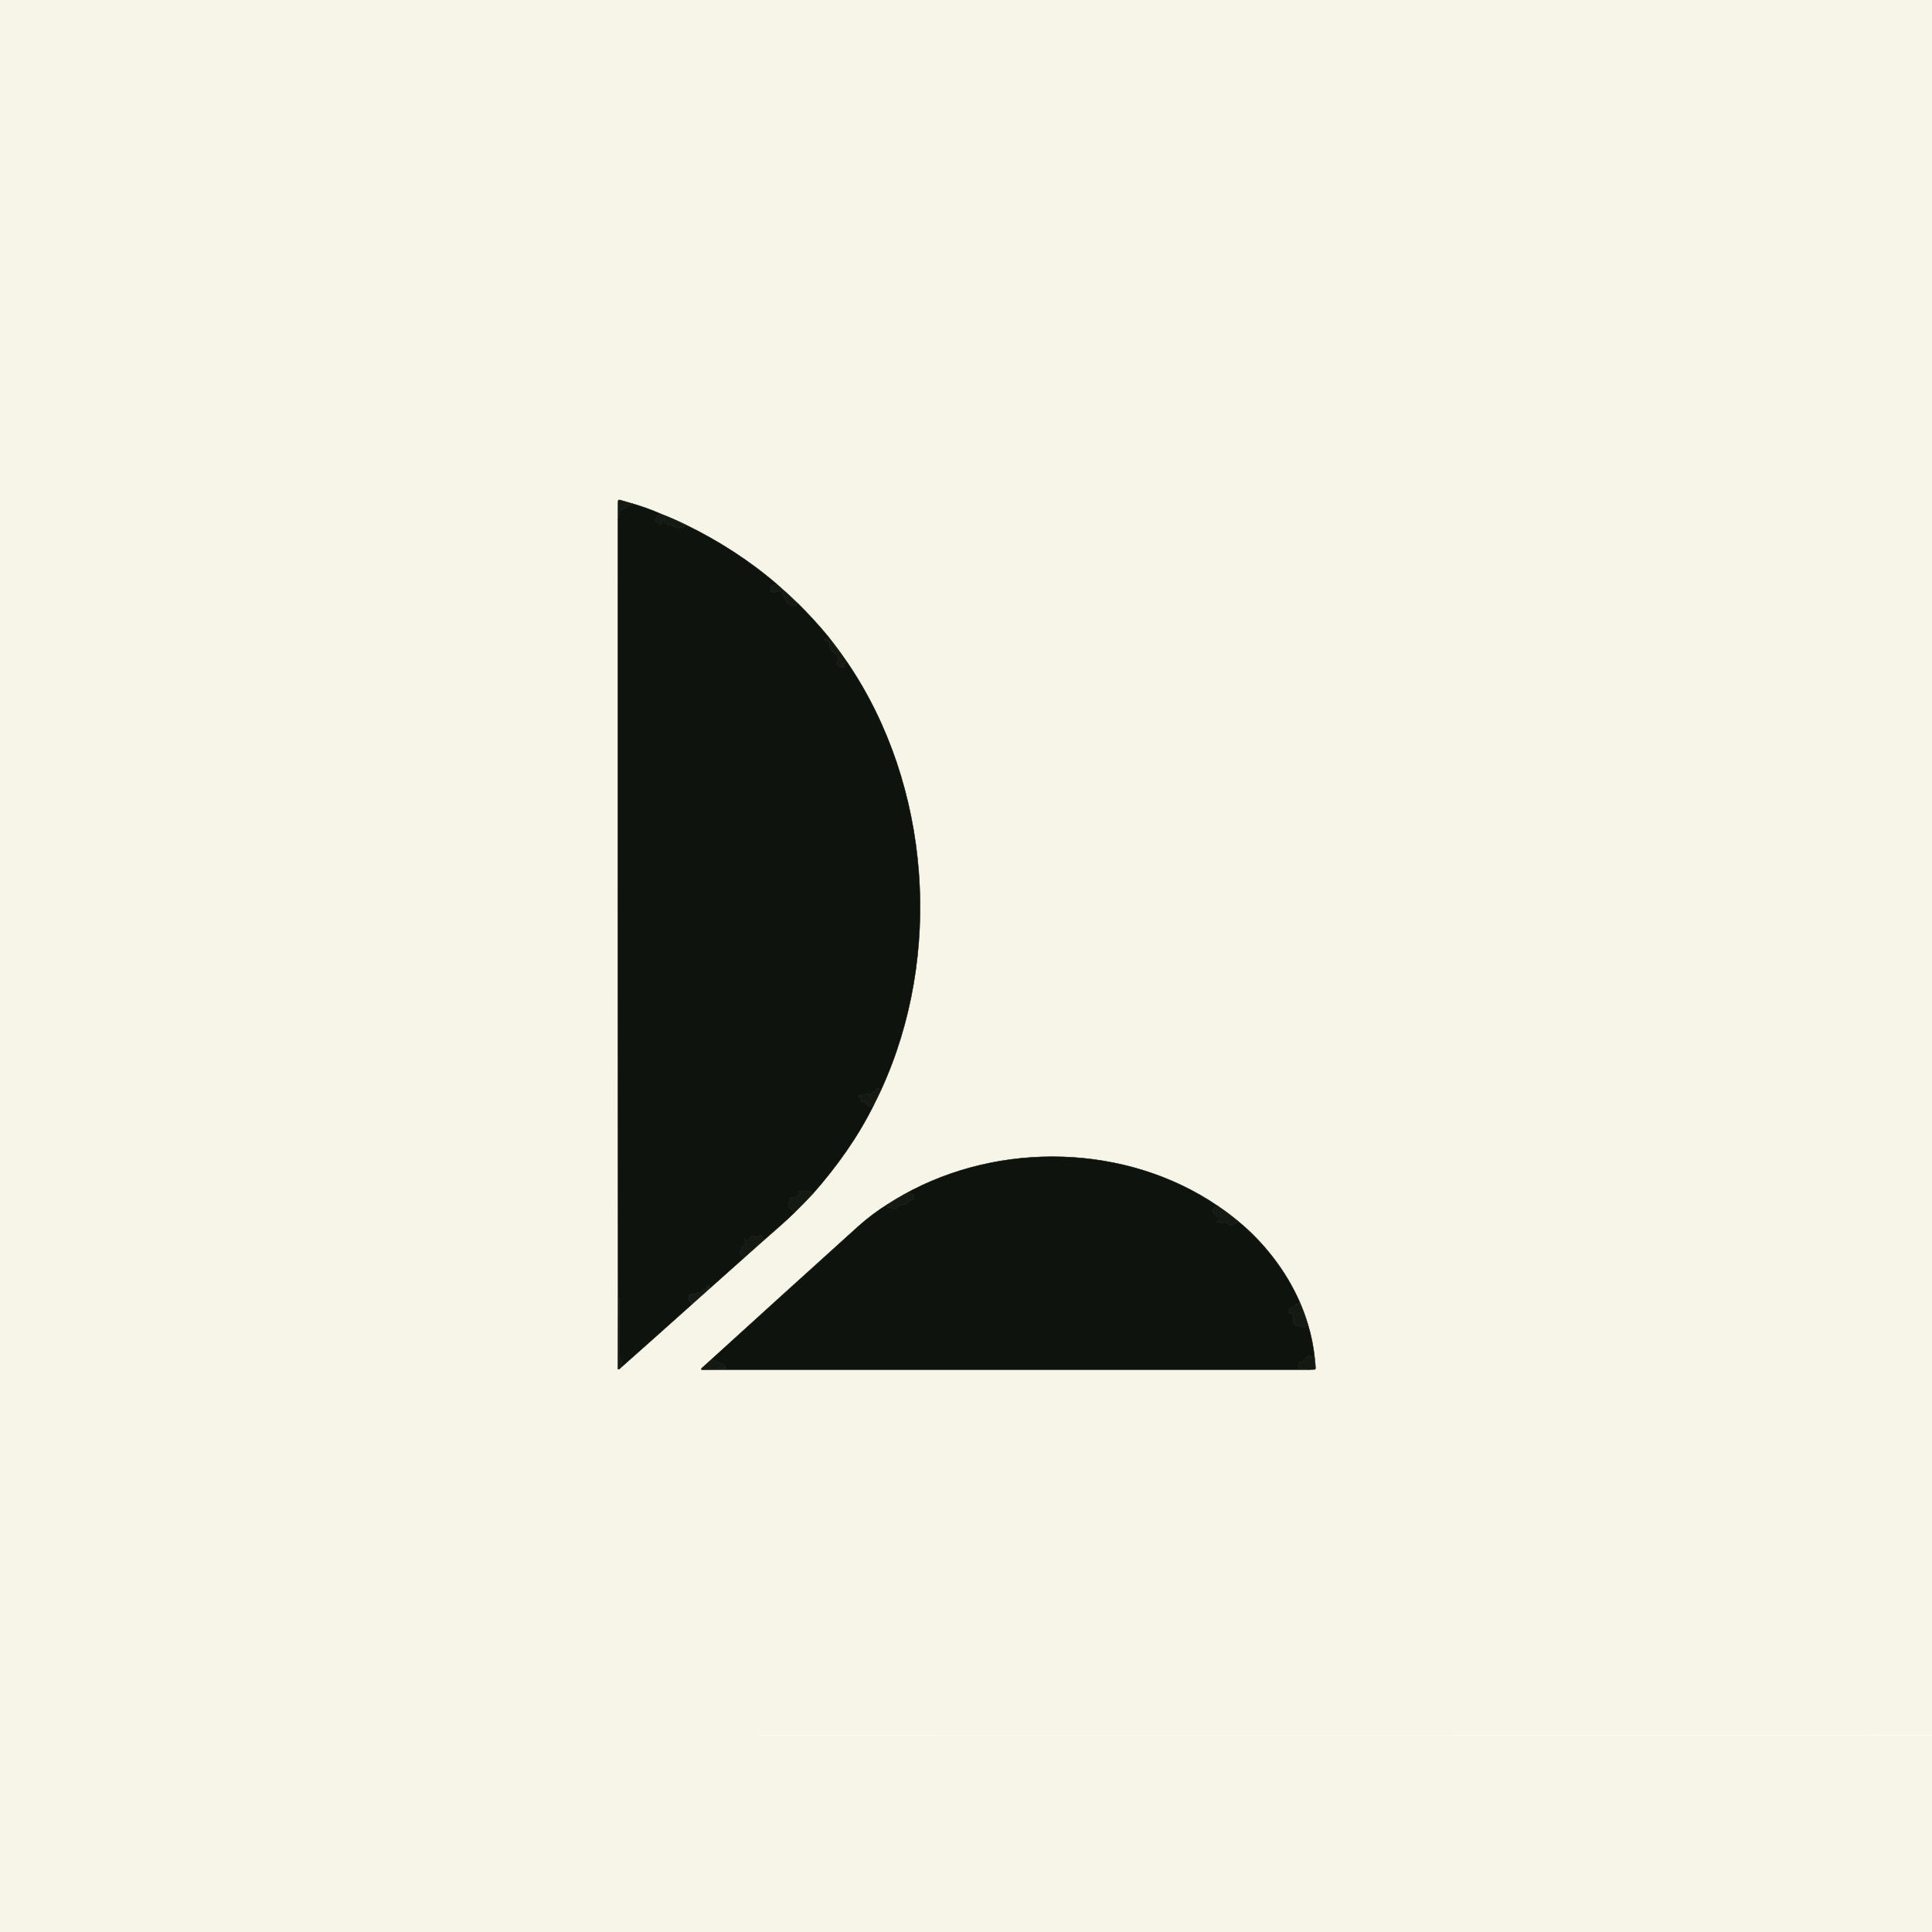
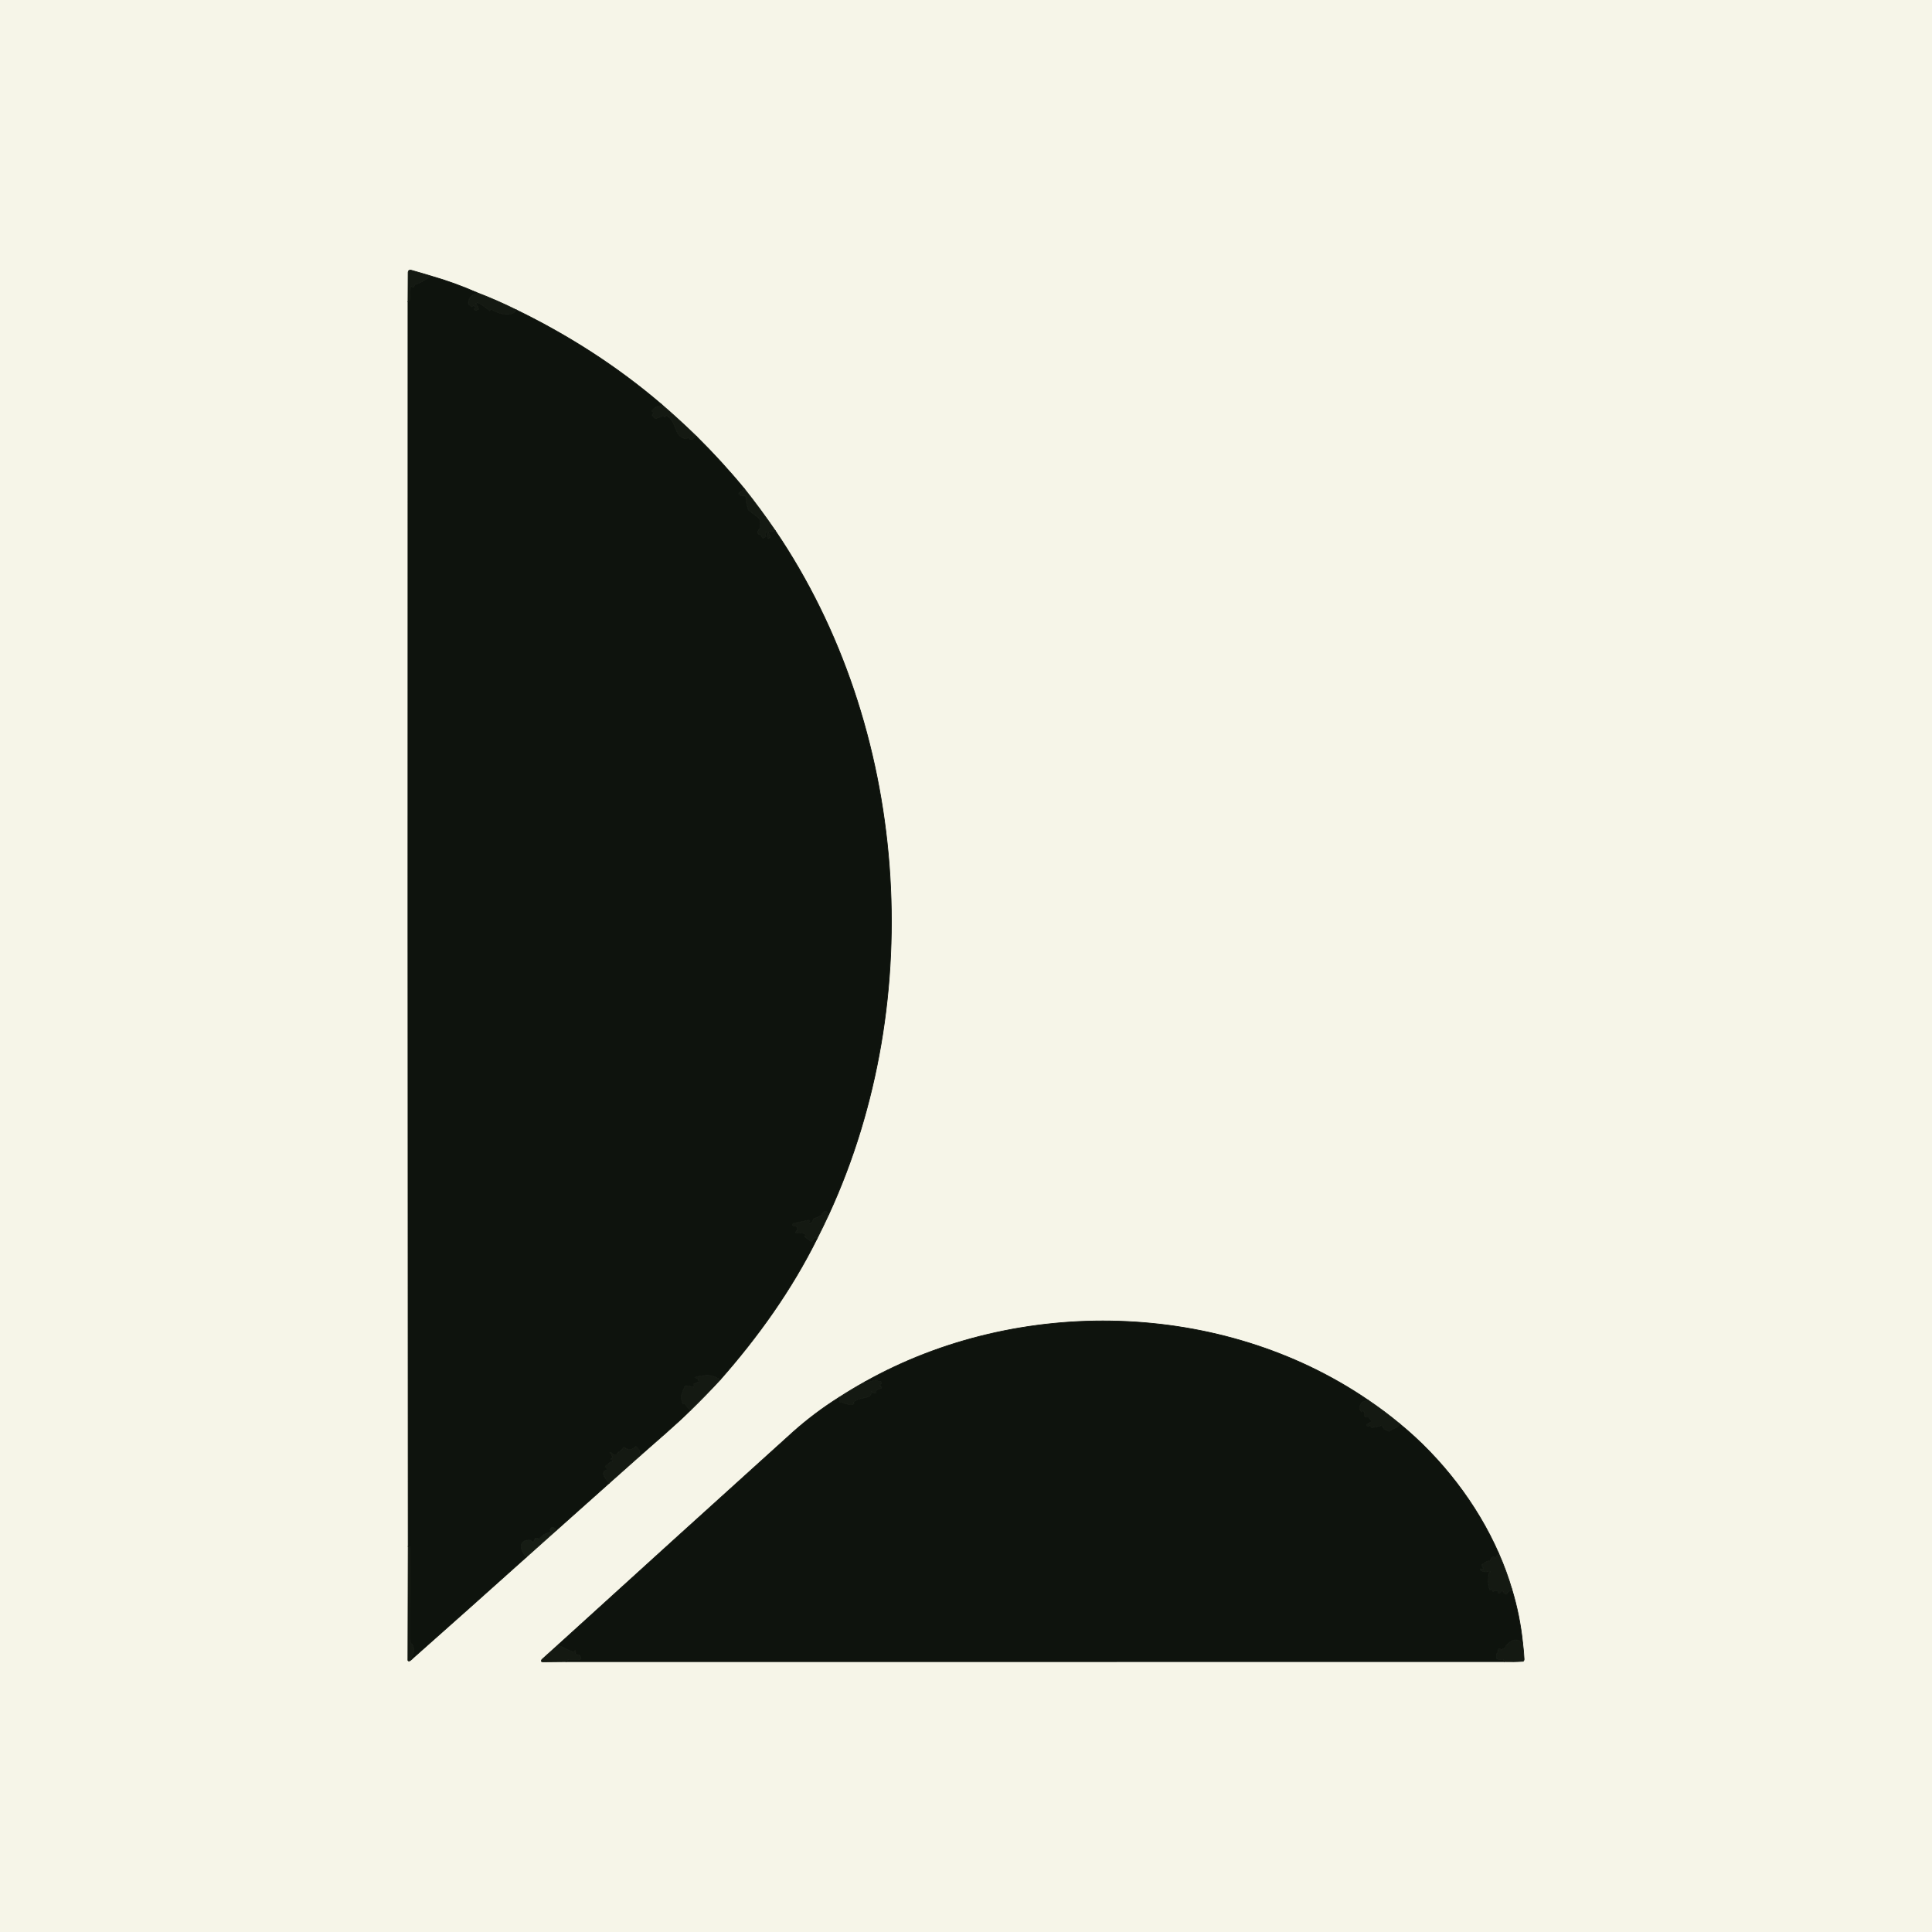
- <svg xmlns="http://www.w3.org/2000/svg" version="1.1" width="2240px" height="2240px" viewBox="0 0 2240 2240" style="shape-rendering:geometricPrecision; text-rendering:geometricPrecision; image-rendering:optimizeQuality; fill-rule:evenodd; clip-rule:evenodd">
+ <svg xmlns="http://www.w3.org/2000/svg" version="1.1" width="60px" height="60px" viewBox="0 0 2240 2240" style="shape-rendering:geometricPrecision; text-rendering:geometricPrecision; image-rendering:optimizeQuality; fill-rule:evenodd; clip-rule:evenodd">
  <rect x="0" y="0" width="2240" height="2240" fill="#f6f5e8" />
-   <g transform="translate(0,227.5)">
-     <g>
-       <path fill="#f6f5e8" stroke="#f6f5e8" stroke-width="0.5" d="M 0,0 c 746.67,0 1493.33,0 2240,0 c 0,594.66 0,1189.32 0,1783.98 c -453.5,0.19 -907.02,-0.01 -1360.52,0.15 c -0.67,0 -1.18,0.3 -1.51,0.87 c -292.66,0 -585.31,0 -877.97,0 c 0,-595 0,-1190 0,-1785 Z M 716.47,375.02 c -0.11,300.73 -0.07,601.39 0.14,901.97 c -0.07,27.52 -0.13,55.03 -0.21,82.53 c 0.64,1.29 2.25,-0.18 2.81,-0.82 c 27.76,-24.59 55.44,-49.26 83.04,-74.01 c 7.32,-6.5 14.62,-13.03 21.91,-19.57 c 12.71,-11.26 25.38,-22.56 38.02,-33.91 c 7.72,-6.79 15.4,-13.62 23.05,-20.49 c 12.03,-10.73 24.52,-21.13 36,-32.45 c 7.35,-7.15 14.5,-14.49 21.45,-22.02 c 27.45,-31.13 51.74,-65.1 70.22,-102.34 c 2.97,-5.86 5.83,-11.76 8.59,-17.72 c 71.77,-156.04 57.83,-352.82 -38.94,-495.39 c -7.05,-10.3 -14.46,-20.34 -22.22,-30.12 c -10.98,-13.31 -22.6,-26.02 -34.86,-38.14 c -8.19,-7.97 -16.61,-15.68 -25.26,-23.13 c -32.08,-27.45 -67.28,-49.97 -105.2,-68.46 c -9.48,-4.7 -19.17,-8.94 -29.05,-12.71 c -10.64,-4.69 -21.55,-8.62 -32.73,-11.81 c -4.62,-1.42 -9.26,-2.79 -13.92,-4.09 c -1.93,-0.62 -2.85,0.09 -2.74,2.13 c -0.01,6.85 -0.04,13.7 -0.1,20.55 Z M 1047.81,1157.61 c -6.44,3.56 -12.74,7.34 -18.91,11.34 c -11.82,7.43 -22.94,15.79 -33.37,25.08 c -56.67,51.17 -113.25,102.43 -169.74,153.8 c -4.09,3.74 -8.21,7.45 -12.35,11.13 c -0.69,1.18 -0.33,1.74 1.07,1.66 c 5.49,-0.08 10.98,-0.14 16.47,-0.17 c 226.68,0.04 453.36,0.04 680.03,-0.01 c 4.53,0.14 9.04,0.07 13.55,-0.24 c 0.52,-0.41 0.75,-0.96 0.68,-1.63 c -0.18,-3.87 -0.52,-7.72 -1.03,-11.56 c -1.33,-13.3 -3.96,-26.35 -7.86,-39.13 c -2.6,-8.81 -5.76,-17.42 -9.48,-25.82 c -15.75,-35.96 -41.52,-69.17 -71.87,-94.04 c -7.34,-6.1 -14.98,-11.81 -22.9,-17.14 c -105.92,-72.28 -253.02,-75.61 -364.29,-13.27 Z" />
-     </g>
-     <g>
-       <path fill="#fcfbef" d="M 2240,1783.98 c 0,0.34 0,0.68 0,1.02 c -454.01,0 -908.02,0 -1362.03,0 c 0.33,-0.57 0.84,-0.87 1.51,-0.87 c 453.5,-0.16 907.02,0.04 1360.52,-0.15 Z" />
-     </g>
-     <g>
-       <path fill="#0e130d" stroke="#0e130d" stroke-width="0.5" d="M 733.23,356.43 c 11.18,3.19 22.09,7.12 32.73,11.81 c 0.1,0.38 0.02,0.73 -0.23,1.04 c -3.75,1.03 -5.59,3.5 -5.53,7.39 c 0.79,0.73 1.61,1.43 2.45,2.1 c 0.36,-0.59 0.91,-0.81 1.65,-0.65 c 3.62,0.27 -1.3,1.84 0.39,2.76 c 1.06,0.35 2.02,0.2 2.89,-0.44 c -0.23,-1.6 -0.95,-2.93 -2.16,-3.98 c 0.72,-0.71 1.54,-0.86 2.46,-0.45 c 2.78,1.56 5.33,3.43 7.66,5.59 c 0.38,-0.37 0.71,-0.78 0.99,-1.24 c 4.41,2.82 14.64,6.75 18.48,0.59 c 37.92,18.49 73.12,41.01 105.2,68.46 c -0.13,0.45 -0.37,0.82 -0.73,1.11 c -2.04,0.08 -3.78,0.86 -5.23,2.33 c -1.63,1.58 -0.75,1.59 0.37,2.58 c -2.3,2.61 -0.75,2.07 0.9,4.23 c 1.82,-0.32 3.52,-0.93 5.12,-1.84 c 2.43,0.16 0.98,1.77 2.87,-0.5 c 8.24,4.18 5.15,15.36 14.19,16.96 c 0.71,-0.09 1.3,-0.41 1.79,-0.96 c 0.37,0.52 0.78,1 1.21,1.47 c 1.87,0.71 3.28,-1.51 4.77,-2.25 c 12.26,12.12 23.88,24.83 34.86,38.14 c -0.74,0.63 -4.4,2.61 -4.19,3.6 c 1.23,1.32 2.74,1.82 4.51,1.53 c 0.19,0.17 0.38,0.34 0.56,0.51 c 0.22,3.77 0.82,6.12 1.94,9.6 c 2.57,2.09 5.21,4.13 7.93,6.13 c 0.94,2.43 1.04,4.89 0.31,7.38 c -1.78,1.4 -2.26,4.25 0.68,4.53 c 1.35,2.34 1.14,3.13 3.78,1.21 c 0.09,-0.71 -1.34,-3.52 0.44,-2.98 c 1.53,0.75 -0.05,5.12 1.68,4.33 c 2.4,-1.67 -1.31,-3.58 0.47,-5.2 c 1.45,0.65 2.82,0.47 4.11,-0.52 c 96.77,142.57 110.71,339.35 38.94,495.39 c -1.34,-2.34 -2.92,-2.59 -4.75,-0.74 c -0.14,0.48 -0.3,0.95 -0.47,1.39 c -1.83,1.11 -3.75,1.97 -5.76,2.61 c -0.4,1.05 -0.9,2.06 -1.49,3.03 c -0.9,0.62 -1.77,0.64 -2.63,0.05 c 0.59,-0.49 2.38,-1.83 0.21,-1.95 c -3.47,0.84 -6.97,1.57 -10.49,2.18 c -0.67,0.17 -1.53,1.35 -0.62,1.79 c 1.61,-0.01 3.8,0.77 3.08,2.82 c -0.06,0.79 -1.69,1.73 -0.87,2.43 c 2.2,-0.44 4.32,-0.21 6.36,0.7 c 0.88,0.72 0.77,1.27 -0.31,1.64 c 1.47,1.48 3.11,2.73 4.92,3.76 c 1.8,-0.16 1.17,-3.89 4.23,-1.99 c -18.48,37.24 -42.77,71.21 -70.22,102.34 c -4.46,-3.03 -7.53,-3.65 -12.97,-2.89 c -1.84,0.23 -3.63,0.6 -5.37,1.12 c 0.79,0.8 2.87,0.21 2.17,1.9 c 0.3,0.45 0.67,0.84 1.11,1.16 c -1.31,0.55 -2.63,1.11 -3.95,1.67 c 0.14,0.83 0.09,1.65 -0.14,2.47 c -1.07,-0.31 -5.65,-1.62 -6.32,-0.97 c -1.04,2.32 -1.94,4.71 -2.69,7.16 c -0.09,2.02 0.32,3.93 1.23,5.73 c 0.4,-0.16 0.78,-0.15 1.15,0.02 c 1.3,1.69 2.74,3.24 4.33,4.65 c -11.48,11.32 -23.97,21.72 -36,32.45 c -1.27,-1.13 -0.48,-2.24 -1.15,-3.51 c -0.75,-1.01 -1.6,-1.94 -2.54,-2.78 c -1.86,2.71 -5.96,3.1 -8.26,0.72 c -0.19,0.01 -0.39,0.03 -0.58,0.04 c -1.06,1.68 -2.48,2.96 -4.27,3.83 c -0.94,2.04 -0.79,1.67 -3.06,1.52 c -0.55,-0.4 -1.04,-0.86 -1.48,-1.39 c -0.45,-0.05 -0.87,-0.18 -1.26,-0.38 c 1.07,1.04 1.75,2.27 2.04,3.71 c -2.63,2.3 -0.39,0.18 0.23,2.85 c -0.55,0.21 -1.12,0.38 -1.72,0.53 c -0.8,0.77 -3.68,2.53 -3.82,3.53 c 2.01,1.29 1.84,2.24 -0.51,2.85 c -2.45,2.76 1.89,6.88 3.33,8.97 c -12.64,11.35 -25.31,22.65 -38.02,33.91 c -1.33,-1.61 -3.88,-3.16 -4.71,-0.1 c 0.33,0.48 0.61,1 0.85,1.53 c -1.87,0.37 -3.66,1 -5.37,1.9 c -1.32,0.9 -2.47,1.97 -3.45,3.21 c -4.37,-2.28 -2.6,2.07 -4.76,2.11 c -0.42,-0.36 -0.76,-0.78 -1.01,-1.25 c -9.65,-1.22 -8.16,7.6 -3.46,12.17 c -27.6,24.75 -55.28,49.42 -83.04,74.01 c -0.33,-0.31 -0.54,-0.69 -0.6,-1.14 c 2.46,-3.22 2.67,-6.6 0.63,-10.12 c -0.27,0.14 -0.55,0.26 -0.84,0.34 c -0.45,-2.73 -0.62,-5.51 -0.53,-8.33 c 0.18,-20.34 0.22,-40.68 0.13,-61.02 c 0.05,-1 -0.41,-1.48 -1.39,-1.44 c -0.21,-300.58 -0.25,-601.24 -0.14,-901.97 c 0.79,-0.22 1.19,-0.74 1.2,-1.57 c 0.1,-2.96 0.26,-5.92 0.49,-8.87 c 0.76,-1.14 1.31,-0.23 2.28,0.08 c 0.4,-0.71 0.74,-1.46 1.03,-2.23 c 2.32,0.1 9.51,-4.63 11.76,-6 Z M 1412.1,1170.88 c -1.19,0.38 -2.36,0.79 -3.52,1.25 c -2.5,1.58 -3.53,5.37 -1.04,7.4 c 0.86,-1.44 1.48,-1.3 1.87,0.44 c 0.49,3.31 -1.12,2.83 2.91,3.2 c 0.78,0.91 1.61,1.78 2.49,2.61 c 0.44,1.68 -5.88,2.48 -3.1,4.04 c 0.64,0.05 1.24,-0.09 1.8,-0.43 c 0.85,0.42 0.78,1.74 1.97,1.38 c 2.34,-0.31 4.63,-0.84 6.86,-1.57 c 0.46,0.87 0.9,1.75 1.34,2.65 c 1.27,0.62 2.56,1.22 3.86,1.78 c 0.51,-0.49 1.06,-0.94 1.65,-1.35 c 1.96,-1.02 5.64,-1.53 5.81,-4.26 c 30.35,24.87 56.12,58.08 71.87,94.04 c -0.93,1.08 -1.73,2.26 -2.4,3.55 c -1.09,-1.36 -1.04,-1.7 -2.8,-0.5 c -0.41,0.84 -0.81,1.67 -1.2,2.5 c -1.61,-0.72 -4.88,1.96 -6.09,2.9 c 0.68,0.84 1.14,1.78 1.4,2.8 c -0.69,0.09 -1.42,0.05 -2.17,-0.12 c -0.29,0.48 -0.17,0.88 0.38,1.19 c 1.7,1.12 3.52,1.37 5.48,0.75 c 2.55,0.09 0.21,0.68 0.13,1.51 c -0.31,3.31 -0.73,9.04 0.95,11.98 c 0.31,-0.45 0.63,-0.89 0.98,-1.32 c 0.37,0.77 0.69,1.55 0.96,2.36 c 1.02,-0.43 5,-1.63 3.97,0.84 c 1.09,1.26 2.58,-1.39 3.05,-2.08 c 0.29,0.85 0.69,1.65 1.18,2.41 c 2.54,1.68 1.69,0.38 3.29,-1.28 c 0.93,-0.37 1.71,-0.93 2.37,-1.67 c 3.9,12.78 6.53,25.83 7.86,39.13 c -1.25,0.03 -1.99,-0.55 -2.24,-1.73 c -4.97,-1.8 -6.49,0.76 -9.72,3.42 c -0.01,0.75 -0.33,1.38 -0.94,1.9 c -1.12,0.49 -2.21,1.04 -3.25,1.62 c 0.13,-0.6 -0.11,-1.01 -0.72,-1.21 c -1.1,0.4 -1.42,1.12 -0.96,2.17 c -1.69,2.07 -0.76,3.15 -1.05,5.35 c 1.37,0.29 2.77,0.43 4.2,0.42 c 0.84,0.15 1.33,0.65 1.48,1.49 c -226.67,0.05 -453.35,0.05 -680.03,0.01 c 0.38,-2.9 9.72,-0.56 10.89,-2.09 c -0.16,-1.24 -0.78,-2.2 -1.87,-2.88 c -0.66,0.08 -1.29,0.03 -1.89,-0.15 c -0.12,-1.02 -0.31,-2.01 -0.57,-2.97 c -0.29,0.47 -0.63,0.89 -1.02,1.26 c -3.12,-1.17 -6.13,-2.57 -9.05,-4.18 c -1.5,0.33 -1.24,-0.03 -1.68,-1.61 c 56.49,-51.37 113.07,-102.63 169.74,-153.8 c 10.43,-9.29 21.55,-17.65 33.37,-25.08 c 0.78,0.83 0.88,1.73 0.29,2.7 c -0.21,1.38 0.66,0.84 1.43,0.8 c 1.64,0.72 7.68,2.82 9.04,1.06 c -0.98,-1.65 1.67,-2.26 2.58,-3.08 c 2.83,-0.68 5.63,-1.35 8.41,-2.01 c 0.47,-0.38 0.88,-0.81 1.22,-1.31 c 0.06,-0.94 0.25,-1.84 0.56,-2.69 c 0.62,1.19 1.57,1.68 2.86,1.44 c 0.23,-0.57 0.31,-1.17 0.24,-1.8 c 1.08,-0.69 2.25,-1.21 3.51,-1.55 c 1.61,-1.1 -0.02,-1.2 -0.71,-1.97 c 0.42,-1.09 2.55,-2.55 0.15,-3.17 c -1.51,0.7 -0.98,-0.3 -2.17,-0.89 c -2.65,0.37 -5.17,1.02 -7.61,2.02 c -0.43,-0.16 -0.73,-0.46 -0.89,-0.89 c 111.27,-62.34 258.37,-59.01 364.29,13.27 Z" />
-     </g>
-     <g>
-       <path fill="#141912" stroke="#141912" stroke-width="0.5" d="M 733.23,356.43 c -2.25,1.37 -9.44,6.1 -11.76,6 c -0.29,0.77 -0.63,1.52 -1.03,2.23 c -0.97,-0.31 -1.52,-1.22 -2.28,-0.08 c -0.23,2.95 -0.39,5.91 -0.49,8.87 c -0.01,0.83 -0.41,1.35 -1.2,1.57 c 0.06,-6.85 0.09,-13.7 0.1,-20.55 c -0.11,-2.04 0.81,-2.75 2.74,-2.13 c 4.66,1.3 9.3,2.67 13.92,4.09 Z M 765.96,368.24 c 9.88,3.77 19.57,8.01 29.05,12.71 c -3.84,6.16 -14.07,2.23 -18.48,-0.59 c -0.28,0.46 -0.61,0.87 -0.99,1.24 c -2.33,-2.16 -4.88,-4.03 -7.66,-5.59 c -0.92,-0.41 -1.74,-0.26 -2.46,0.45 c 1.21,1.05 1.93,2.38 2.16,3.98 c -0.87,0.64 -1.83,0.79 -2.89,0.44 c -1.69,-0.92 3.23,-2.49 -0.39,-2.76 c -0.74,-0.16 -1.29,0.06 -1.65,0.65 c -0.84,-0.67 -1.66,-1.37 -2.45,-2.1 c -0.06,-3.89 1.78,-6.36 5.53,-7.39 c 0.25,-0.31 0.33,-0.66 0.23,-1.04 Z M 900.21,449.41 c 8.65,7.45 17.07,15.16 25.26,23.13 c -1.49,0.74 -2.9,2.96 -4.77,2.25 c -0.43,-0.47 -0.84,-0.95 -1.21,-1.47 c -0.49,0.55 -1.08,0.87 -1.79,0.96 c -9.04,-1.6 -5.95,-12.78 -14.19,-16.96 c -1.89,2.27 -0.44,0.66 -2.87,0.5 c -1.6,0.91 -3.3,1.52 -5.12,1.84 c -1.65,-2.16 -3.2,-1.62 -0.9,-4.23 c -1.12,-0.99 -2,-1 -0.37,-2.58 c 1.45,-1.47 3.19,-2.25 5.23,-2.33 c 0.36,-0.29 0.6,-0.66 0.73,-1.11 Z M 960.33,510.68 c 7.76,9.78 15.17,19.82 22.22,30.12 c -1.29,0.99 -2.66,1.17 -4.11,0.52 c -1.78,1.62 1.93,3.53 -0.47,5.2 c -1.73,0.79 -0.15,-3.58 -1.68,-4.33 c -1.78,-0.54 -0.35,2.27 -0.44,2.98 c -2.64,1.92 -2.43,1.13 -3.78,-1.21 c -2.94,-0.28 -2.46,-3.13 -0.68,-4.53 c 0.73,-2.49 0.63,-4.95 -0.31,-7.38 c -2.72,-2 -5.36,-4.04 -7.93,-6.13 c -1.12,-3.48 -1.72,-5.83 -1.94,-9.6 c -0.18,-0.17 -0.37,-0.34 -0.56,-0.51 c -1.77,0.29 -3.28,-0.21 -4.51,-1.53 c -0.21,-0.99 3.45,-2.97 4.19,-3.6 Z M 1021.49,1036.19 c -2.76,5.96 -5.62,11.86 -8.59,17.72 c -3.06,-1.9 -2.43,1.83 -4.23,1.99 c -1.81,-1.03 -3.45,-2.28 -4.92,-3.76 c 1.08,-0.37 1.19,-0.92 0.31,-1.64 c -2.04,-0.91 -4.16,-1.14 -6.36,-0.7 c -0.82,-0.7 0.81,-1.64 0.87,-2.43 c 0.72,-2.05 -1.47,-2.83 -3.08,-2.82 c -0.91,-0.44 -0.05,-1.62 0.62,-1.79 c 3.52,-0.61 7.02,-1.34 10.49,-2.18 c 2.17,0.12 0.38,1.46 -0.21,1.95 c 0.86,0.59 1.73,0.57 2.63,-0.05 c 0.59,-0.97 1.09,-1.98 1.49,-3.03 c 2.01,-0.64 3.93,-1.5 5.76,-2.61 c 0.17,-0.44 0.33,-0.91 0.47,-1.39 c 1.83,-1.85 3.41,-1.6 4.75,0.74 Z M 942.68,1156.25 c -6.95,7.53 -14.1,14.87 -21.45,22.02 c -1.59,-1.41 -3.03,-2.96 -4.33,-4.65 c -0.37,-0.17 -0.75,-0.18 -1.15,-0.02 c -0.91,-1.8 -1.32,-3.71 -1.23,-5.73 c 0.75,-2.45 1.65,-4.84 2.69,-7.16 c 0.67,-0.65 5.25,0.66 6.32,0.97 c 0.23,-0.82 0.28,-1.64 0.14,-2.47 c 1.32,-0.56 2.64,-1.12 3.95,-1.67 c -0.44,-0.32 -0.81,-0.71 -1.11,-1.16 c 0.7,-1.69 -1.38,-1.1 -2.17,-1.9 c 1.74,-0.52 3.53,-0.89 5.37,-1.12 c 5.44,-0.76 8.51,-0.14 12.97,2.89 Z M 1028.9,1168.95 c 6.17,-4 12.47,-7.78 18.91,-11.34 c 0.16,0.43 0.46,0.73 0.89,0.89 c 2.44,-1 4.96,-1.65 7.61,-2.02 c 1.19,0.59 0.66,1.59 2.17,0.89 c 2.4,0.62 0.27,2.08 -0.15,3.17 c 0.69,0.77 2.32,0.87 0.71,1.97 c -1.26,0.34 -2.43,0.86 -3.51,1.55 c 0.07,0.63 -0.01,1.23 -0.24,1.8 c -1.29,0.24 -2.24,-0.25 -2.86,-1.44 c -0.31,0.85 -0.5,1.75 -0.56,2.69 c -0.34,0.5 -0.75,0.93 -1.22,1.31 c -2.78,0.66 -5.58,1.33 -8.41,2.01 c -0.91,0.82 -3.56,1.43 -2.58,3.08 c -1.36,1.76 -7.4,-0.34 -9.04,-1.06 c -0.77,0.04 -1.64,0.58 -1.43,-0.8 c 0.59,-0.97 0.49,-1.87 -0.29,-2.7 Z M 1412.1,1170.88 c 7.92,5.33 15.56,11.04 22.9,17.14 c -0.17,2.73 -3.85,3.24 -5.81,4.26 c -0.59,0.41 -1.14,0.86 -1.65,1.35 c -1.3,-0.56 -2.59,-1.16 -3.86,-1.78 c -0.44,-0.9 -0.88,-1.78 -1.34,-2.65 c -2.23,0.73 -4.52,1.26 -6.86,1.57 c -1.19,0.36 -1.12,-0.96 -1.97,-1.38 c -0.56,0.34 -1.16,0.48 -1.8,0.43 c -2.78,-1.56 3.54,-2.36 3.1,-4.04 c -0.88,-0.83 -1.71,-1.7 -2.49,-2.61 c -4.03,-0.37 -2.42,0.11 -2.91,-3.2 c -0.39,-1.74 -1.01,-1.88 -1.87,-0.44 c -2.49,-2.03 -1.46,-5.82 1.04,-7.4 c 1.16,-0.46 2.33,-0.87 3.52,-1.25 Z M 885.23,1210.72 c -7.65,6.87 -15.33,13.7 -23.05,20.49 c -1.44,-2.09 -5.78,-6.21 -3.33,-8.97 c 2.35,-0.61 2.52,-1.56 0.51,-2.85 c 0.14,-1 3.02,-2.76 3.82,-3.53 c 0.6,-0.15 1.17,-0.32 1.72,-0.53 c -0.62,-2.67 -2.86,-0.55 -0.23,-2.85 c -0.29,-1.44 -0.97,-2.67 -2.04,-3.71 c 0.39,0.2 0.81,0.33 1.26,0.38 c 0.44,0.53 0.93,0.99 1.48,1.39 c 2.27,0.15 2.12,0.52 3.06,-1.52 c 1.79,-0.87 3.21,-2.15 4.27,-3.83 c 0.19,-0.01 0.39,-0.03 0.58,-0.04 c 2.3,2.38 6.4,1.99 8.26,-0.72 c 0.94,0.84 1.79,1.77 2.54,2.78 c 0.67,1.27 -0.12,2.38 1.15,3.51 Z M 716.61,1276.99 c 0.98,-0.04 1.44,0.44 1.39,1.44 c 0.09,20.34 0.05,40.68 -0.13,61.02 c -0.09,2.82 0.08,5.6 0.53,8.33 c 0.29,-0.08 0.57,-0.2 0.84,-0.34 c 2.04,3.52 1.83,6.9 -0.63,10.12 c 0.06,0.45 0.27,0.83 0.6,1.14 c -0.56,0.64 -2.17,2.11 -2.81,0.82 c 0.08,-27.5 0.14,-55.01 0.21,-82.53 Z M 1506.87,1282.06 c 3.72,8.4 6.88,17.01 9.48,25.82 c -0.66,0.74 -1.44,1.3 -2.37,1.67 c -1.6,1.66 -0.75,2.96 -3.29,1.28 c -0.49,-0.76 -0.89,-1.56 -1.18,-2.41 c -0.47,0.69 -1.96,3.34 -3.05,2.08 c 1.03,-2.47 -2.95,-1.27 -3.97,-0.84 c -0.27,-0.81 -0.59,-1.59 -0.96,-2.36 c -0.35,0.43 -0.67,0.87 -0.98,1.32 c -1.68,-2.94 -1.26,-8.67 -0.95,-11.98 c 0.08,-0.83 2.42,-1.42 -0.13,-1.51 c -1.96,0.62 -3.78,0.37 -5.48,-0.75 c -0.55,-0.31 -0.67,-0.71 -0.38,-1.19 c 0.75,0.17 1.48,0.21 2.17,0.12 c -0.26,-1.02 -0.72,-1.96 -1.4,-2.8 c 1.21,-0.94 4.48,-3.62 6.09,-2.9 c 0.39,-0.83 0.79,-1.66 1.2,-2.5 c 1.76,-1.2 1.71,-0.86 2.8,0.5 c 0.67,-1.29 1.47,-2.47 2.4,-3.55 Z M 1524.21,1347.01 c 0.51,3.84 0.85,7.69 1.03,11.56 c 0.07,0.67 -0.16,1.22 -0.68,1.63 c -4.51,0.31 -9.02,0.38 -13.55,0.24 c -0.15,-0.84 -0.64,-1.34 -1.48,-1.49 c -1.43,0.01 -2.83,-0.13 -4.2,-0.42 c 0.29,-2.2 -0.64,-3.28 1.05,-5.35 c -0.46,-1.05 -0.14,-1.77 0.96,-2.17 c 0.61,0.2 0.85,0.61 0.72,1.21 c 1.04,-0.58 2.13,-1.13 3.25,-1.62 c 0.61,-0.52 0.93,-1.15 0.94,-1.9 c 3.23,-2.66 4.75,-5.22 9.72,-3.42 c 0.25,1.18 0.99,1.76 2.24,1.73 Z M 825.79,1347.83 c 0.44,1.58 0.18,1.94 1.68,1.61 c 2.92,1.61 5.93,3.01 9.05,4.18 c 0.39,-0.37 0.73,-0.79 1.02,-1.26 c 0.26,0.96 0.45,1.95 0.57,2.97 c 0.6,0.18 1.23,0.23 1.89,0.15 c 1.09,0.68 1.71,1.64 1.87,2.88 c -1.17,1.53 -10.51,-0.81 -10.89,2.09 c -5.49,0.03 -10.98,0.09 -16.47,0.17 c -1.4,0.08 -1.76,-0.48 -1.07,-1.66 c 4.14,-3.68 8.26,-7.39 12.35,-11.13 Z" />
-     </g>
-     <g>
-       <path fill="#161c14" stroke="#161c14" stroke-width="0.5" d="M 824.16,1265.12 c -7.29,6.54 -14.59,13.07 -21.91,19.57 c -4.7,-4.57 -6.19,-13.39 3.46,-12.17 c 0.25,0.47 0.59,0.89 1.01,1.25 c 2.16,-0.04 0.39,-4.39 4.76,-2.11 c 0.98,-1.24 2.13,-2.31 3.45,-3.21 c 1.71,-0.9 3.5,-1.53 5.37,-1.9 c -0.24,-0.53 -0.52,-1.05 -0.85,-1.53 c 0.83,-3.06 3.38,-1.51 4.71,0.1 Z" />
+   <g transform="translate(-673.322,-614.201) scale(1.6)">
+     <g transform="translate(0,227.5)">
+       <g>
+         <path fill="#f6f5e8" stroke="#f6f5e8" stroke-width="0.5" d="M 0,0 c 746.67,0 1493.33,0 2240,0 c 0,594.66 0,1189.32 0,1783.98 c -453.5,0.19 -907.02,-0.01 -1360.52,0.15 c -0.67,0 -1.18,0.3 -1.51,0.87 c -292.66,0 -585.31,0 -877.97,0 c 0,-595 0,-1190 0,-1785 Z M 716.47,375.02 c -0.11,300.73 -0.07,601.39 0.14,901.97 c -0.07,27.52 -0.13,55.03 -0.21,82.53 c 0.64,1.29 2.25,-0.18 2.81,-0.82 c 27.76,-24.59 55.44,-49.26 83.04,-74.01 c 7.32,-6.5 14.62,-13.03 21.91,-19.57 c 12.71,-11.26 25.38,-22.56 38.02,-33.91 c 7.72,-6.79 15.4,-13.62 23.05,-20.49 c 12.03,-10.73 24.52,-21.13 36,-32.45 c 7.35,-7.15 14.5,-14.49 21.45,-22.02 c 27.45,-31.13 51.74,-65.1 70.22,-102.34 c 2.97,-5.86 5.83,-11.76 8.59,-17.72 c 71.77,-156.04 57.83,-352.82 -38.94,-495.39 c -7.05,-10.3 -14.46,-20.34 -22.22,-30.12 c -10.98,-13.31 -22.6,-26.02 -34.86,-38.14 c -8.19,-7.97 -16.61,-15.68 -25.26,-23.13 c -32.08,-27.45 -67.28,-49.97 -105.2,-68.46 c -9.48,-4.7 -19.17,-8.94 -29.05,-12.71 c -10.64,-4.69 -21.55,-8.62 -32.73,-11.81 c -4.62,-1.42 -9.26,-2.79 -13.92,-4.09 c -1.93,-0.62 -2.85,0.09 -2.74,2.13 c -0.01,6.85 -0.04,13.7 -0.1,20.55 Z M 1047.81,1157.61 c -6.44,3.56 -12.74,7.34 -18.91,11.34 c -11.82,7.43 -22.94,15.79 -33.37,25.08 c -56.67,51.17 -113.25,102.43 -169.74,153.8 c -4.09,3.74 -8.21,7.45 -12.35,11.13 c -0.69,1.18 -0.33,1.74 1.07,1.66 c 5.49,-0.08 10.98,-0.14 16.47,-0.17 c 226.68,0.04 453.36,0.04 680.03,-0.01 c 4.53,0.14 9.04,0.07 13.55,-0.24 c 0.52,-0.41 0.75,-0.96 0.68,-1.63 c -0.18,-3.87 -0.52,-7.72 -1.03,-11.56 c -1.33,-13.3 -3.96,-26.35 -7.86,-39.13 c -2.6,-8.81 -5.76,-17.42 -9.48,-25.82 c -15.75,-35.96 -41.52,-69.17 -71.87,-94.04 c -7.34,-6.1 -14.98,-11.81 -22.9,-17.14 c -105.92,-72.28 -253.02,-75.61 -364.29,-13.27 Z" />
+       </g>
+       <g>
+         <path fill="#fcfbef" d="M 2240,1783.98 c 0,0.34 0,0.68 0,1.02 c -454.01,0 -908.02,0 -1362.03,0 c 0.33,-0.57 0.84,-0.87 1.51,-0.87 c 453.5,-0.16 907.02,0.04 1360.52,-0.15 Z" />
+       </g>
+       <g>
+         <path fill="#0e130d" stroke="#0e130d" stroke-width="0.5" d="M 733.23,356.43 c 11.18,3.19 22.09,7.12 32.73,11.81 c 0.1,0.38 0.02,0.73 -0.23,1.04 c -3.75,1.03 -5.59,3.5 -5.53,7.39 c 0.79,0.73 1.61,1.43 2.45,2.1 c 0.36,-0.59 0.91,-0.81 1.65,-0.65 c 3.62,0.27 -1.3,1.84 0.39,2.76 c 1.06,0.35 2.02,0.2 2.89,-0.44 c -0.23,-1.6 -0.95,-2.93 -2.16,-3.98 c 0.72,-0.71 1.54,-0.86 2.46,-0.45 c 2.78,1.56 5.33,3.43 7.66,5.59 c 0.38,-0.37 0.71,-0.78 0.99,-1.24 c 4.41,2.82 14.64,6.75 18.48,0.59 c 37.92,18.49 73.12,41.01 105.2,68.46 c -0.13,0.45 -0.37,0.82 -0.73,1.11 c -2.04,0.08 -3.78,0.86 -5.23,2.33 c -1.63,1.58 -0.75,1.59 0.37,2.58 c -2.3,2.61 -0.75,2.07 0.9,4.23 c 1.82,-0.32 3.52,-0.93 5.12,-1.84 c 2.43,0.16 0.98,1.77 2.87,-0.5 c 8.24,4.18 5.15,15.36 14.19,16.96 c 0.71,-0.09 1.3,-0.41 1.79,-0.96 c 0.37,0.52 0.78,1 1.21,1.47 c 1.87,0.71 3.28,-1.51 4.77,-2.25 c 12.26,12.12 23.88,24.83 34.86,38.14 c -0.74,0.63 -4.4,2.61 -4.19,3.6 c 1.23,1.32 2.74,1.82 4.51,1.53 c 0.19,0.17 0.38,0.34 0.56,0.51 c 0.22,3.77 0.82,6.12 1.94,9.6 c 2.57,2.09 5.21,4.13 7.93,6.13 c 0.94,2.43 1.04,4.89 0.31,7.38 c -1.78,1.4 -2.26,4.25 0.68,4.53 c 1.35,2.34 1.14,3.13 3.78,1.21 c 0.09,-0.71 -1.34,-3.52 0.44,-2.98 c 1.53,0.75 -0.05,5.12 1.68,4.33 c 2.4,-1.67 -1.31,-3.58 0.47,-5.2 c 1.45,0.65 2.82,0.47 4.11,-0.52 c 96.77,142.57 110.71,339.35 38.94,495.39 c -1.34,-2.34 -2.92,-2.59 -4.75,-0.74 c -0.14,0.48 -0.3,0.95 -0.47,1.39 c -1.83,1.11 -3.75,1.97 -5.76,2.61 c -0.4,1.05 -0.9,2.06 -1.49,3.03 c -0.9,0.62 -1.77,0.64 -2.63,0.05 c 0.59,-0.49 2.38,-1.83 0.21,-1.95 c -3.47,0.84 -6.97,1.57 -10.49,2.18 c -0.67,0.17 -1.53,1.35 -0.62,1.79 c 1.61,-0.01 3.8,0.77 3.08,2.82 c -0.06,0.79 -1.69,1.73 -0.87,2.43 c 2.2,-0.44 4.32,-0.21 6.36,0.7 c 0.88,0.72 0.77,1.27 -0.31,1.64 c 1.47,1.48 3.11,2.73 4.92,3.76 c 1.8,-0.16 1.17,-3.89 4.23,-1.99 c -18.48,37.24 -42.77,71.21 -70.22,102.34 c -4.46,-3.03 -7.53,-3.65 -12.97,-2.89 c -1.84,0.23 -3.63,0.6 -5.37,1.12 c 0.79,0.8 2.87,0.21 2.17,1.9 c 0.3,0.45 0.67,0.84 1.11,1.16 c -1.31,0.55 -2.63,1.11 -3.95,1.67 c 0.14,0.83 0.09,1.65 -0.14,2.47 c -1.07,-0.31 -5.65,-1.62 -6.32,-0.97 c -1.04,2.32 -1.94,4.71 -2.69,7.16 c -0.09,2.02 0.32,3.93 1.23,5.73 c 0.4,-0.16 0.78,-0.15 1.15,0.02 c 1.3,1.69 2.74,3.24 4.33,4.65 c -11.48,11.32 -23.97,21.72 -36,32.45 c -1.27,-1.13 -0.48,-2.24 -1.15,-3.51 c -0.75,-1.01 -1.6,-1.94 -2.54,-2.78 c -1.86,2.71 -5.96,3.1 -8.26,0.72 c -0.19,0.01 -0.39,0.03 -0.58,0.04 c -1.06,1.68 -2.48,2.96 -4.27,3.83 c -0.94,2.04 -0.79,1.67 -3.06,1.52 c -0.55,-0.4 -1.04,-0.86 -1.48,-1.39 c -0.45,-0.05 -0.87,-0.18 -1.26,-0.38 c 1.07,1.04 1.75,2.27 2.04,3.71 c -2.63,2.3 -0.39,0.18 0.23,2.85 c -0.55,0.21 -1.12,0.38 -1.72,0.53 c -0.8,0.77 -3.68,2.53 -3.82,3.53 c 2.01,1.29 1.84,2.24 -0.51,2.85 c -2.45,2.76 1.89,6.88 3.33,8.97 c -12.64,11.35 -25.31,22.65 -38.02,33.91 c -1.33,-1.61 -3.88,-3.16 -4.71,-0.1 c 0.33,0.48 0.61,1 0.85,1.53 c -1.87,0.37 -3.66,1 -5.37,1.9 c -1.32,0.9 -2.47,1.97 -3.45,3.21 c -4.37,-2.28 -2.6,2.07 -4.76,2.11 c -0.42,-0.36 -0.76,-0.78 -1.01,-1.25 c -9.65,-1.22 -8.16,7.6 -3.46,12.17 c -27.6,24.75 -55.28,49.42 -83.04,74.01 c -0.33,-0.31 -0.54,-0.69 -0.6,-1.14 c 2.46,-3.22 2.67,-6.6 0.63,-10.12 c -0.27,0.14 -0.55,0.26 -0.84,0.34 c -0.45,-2.73 -0.62,-5.51 -0.53,-8.33 c 0.18,-20.34 0.22,-40.68 0.13,-61.02 c 0.05,-1 -0.41,-1.48 -1.39,-1.44 c -0.21,-300.58 -0.25,-601.24 -0.14,-901.97 c 0.79,-0.22 1.19,-0.74 1.2,-1.57 c 0.1,-2.96 0.26,-5.92 0.49,-8.87 c 0.76,-1.14 1.31,-0.23 2.28,0.08 c 0.4,-0.71 0.74,-1.46 1.03,-2.23 c 2.32,0.1 9.51,-4.63 11.76,-6 Z M 1412.1,1170.88 c -1.19,0.38 -2.36,0.79 -3.52,1.25 c -2.5,1.58 -3.53,5.37 -1.04,7.4 c 0.86,-1.44 1.48,-1.3 1.87,0.44 c 0.49,3.31 -1.12,2.83 2.91,3.2 c 0.78,0.91 1.61,1.78 2.49,2.61 c 0.44,1.68 -5.88,2.48 -3.1,4.04 c 0.64,0.05 1.24,-0.09 1.8,-0.43 c 0.85,0.42 0.78,1.74 1.97,1.38 c 2.34,-0.31 4.63,-0.84 6.86,-1.57 c 0.46,0.87 0.9,1.75 1.34,2.65 c 1.27,0.62 2.56,1.22 3.86,1.78 c 0.51,-0.49 1.06,-0.94 1.65,-1.35 c 1.96,-1.02 5.64,-1.53 5.81,-4.26 c 30.35,24.87 56.12,58.08 71.87,94.04 c -0.93,1.08 -1.73,2.26 -2.4,3.55 c -1.09,-1.36 -1.04,-1.7 -2.8,-0.5 c -0.41,0.84 -0.81,1.67 -1.2,2.5 c -1.61,-0.72 -4.88,1.96 -6.09,2.9 c 0.68,0.84 1.14,1.78 1.4,2.8 c -0.69,0.09 -1.42,0.05 -2.17,-0.12 c -0.29,0.48 -0.17,0.88 0.38,1.19 c 1.7,1.12 3.52,1.37 5.48,0.75 c 2.55,0.09 0.21,0.68 0.13,1.51 c -0.31,3.31 -0.73,9.04 0.95,11.98 c 0.31,-0.45 0.63,-0.89 0.98,-1.32 c 0.37,0.77 0.69,1.55 0.96,2.36 c 1.02,-0.43 5,-1.63 3.97,0.84 c 1.09,1.26 2.58,-1.39 3.05,-2.08 c 0.29,0.85 0.69,1.65 1.18,2.41 c 2.54,1.68 1.69,0.38 3.29,-1.28 c 0.93,-0.37 1.71,-0.93 2.37,-1.67 c 3.9,12.78 6.53,25.83 7.86,39.13 c -1.25,0.03 -1.99,-0.55 -2.24,-1.73 c -4.97,-1.8 -6.49,0.76 -9.72,3.42 c -0.01,0.75 -0.33,1.38 -0.94,1.9 c -1.12,0.49 -2.21,1.04 -3.25,1.62 c 0.13,-0.6 -0.11,-1.01 -0.72,-1.21 c -1.1,0.4 -1.42,1.12 -0.96,2.17 c -1.69,2.07 -0.76,3.15 -1.05,5.35 c 1.37,0.29 2.77,0.43 4.2,0.42 c 0.84,0.15 1.33,0.65 1.48,1.49 c -226.67,0.05 -453.35,0.05 -680.03,0.01 c 0.38,-2.9 9.72,-0.56 10.89,-2.09 c -0.16,-1.24 -0.78,-2.2 -1.87,-2.88 c -0.66,0.08 -1.29,0.03 -1.89,-0.15 c -0.12,-1.02 -0.31,-2.01 -0.57,-2.97 c -0.29,0.47 -0.63,0.89 -1.02,1.26 c -3.12,-1.17 -6.13,-2.57 -9.05,-4.18 c -1.5,0.33 -1.24,-0.03 -1.68,-1.61 c 56.49,-51.37 113.07,-102.63 169.74,-153.8 c 10.43,-9.29 21.55,-17.65 33.37,-25.08 c 0.78,0.83 0.88,1.73 0.29,2.7 c -0.21,1.38 0.66,0.84 1.43,0.8 c 1.64,0.72 7.68,2.82 9.04,1.06 c -0.98,-1.65 1.67,-2.26 2.58,-3.08 c 2.83,-0.68 5.63,-1.35 8.41,-2.01 c 0.47,-0.38 0.88,-0.81 1.22,-1.31 c 0.06,-0.94 0.25,-1.84 0.56,-2.69 c 0.62,1.19 1.57,1.68 2.86,1.44 c 0.23,-0.57 0.31,-1.17 0.24,-1.8 c 1.08,-0.69 2.25,-1.21 3.51,-1.55 c 1.61,-1.1 -0.02,-1.2 -0.71,-1.97 c 0.42,-1.09 2.55,-2.55 0.15,-3.17 c -1.51,0.7 -0.98,-0.3 -2.17,-0.89 c -2.65,0.37 -5.17,1.02 -7.61,2.02 c -0.43,-0.16 -0.73,-0.46 -0.89,-0.89 c 111.27,-62.34 258.37,-59.01 364.29,13.27 Z" />
+       </g>
+       <g>
+         <path fill="#141912" stroke="#141912" stroke-width="0.5" d="M 733.23,356.43 c -2.25,1.37 -9.44,6.1 -11.76,6 c -0.29,0.77 -0.63,1.52 -1.03,2.23 c -0.97,-0.31 -1.52,-1.22 -2.28,-0.08 c -0.23,2.95 -0.39,5.91 -0.49,8.87 c -0.01,0.83 -0.41,1.35 -1.2,1.57 c 0.06,-6.85 0.09,-13.7 0.1,-20.55 c -0.11,-2.04 0.81,-2.75 2.74,-2.13 c 4.66,1.3 9.3,2.67 13.92,4.09 Z M 765.96,368.24 c 9.88,3.77 19.57,8.01 29.05,12.71 c -3.84,6.16 -14.07,2.23 -18.48,-0.59 c -0.28,0.46 -0.61,0.87 -0.99,1.24 c -2.33,-2.16 -4.88,-4.03 -7.66,-5.59 c -0.92,-0.41 -1.74,-0.26 -2.46,0.45 c 1.21,1.05 1.93,2.38 2.16,3.98 c -0.87,0.64 -1.83,0.79 -2.89,0.44 c -1.69,-0.92 3.23,-2.49 -0.39,-2.76 c -0.74,-0.16 -1.29,0.06 -1.65,0.65 c -0.84,-0.67 -1.66,-1.37 -2.45,-2.1 c -0.06,-3.89 1.78,-6.36 5.53,-7.39 c 0.25,-0.31 0.33,-0.66 0.23,-1.04 Z M 900.21,449.41 c 8.65,7.45 17.07,15.16 25.26,23.13 c -1.49,0.74 -2.9,2.96 -4.77,2.25 c -0.43,-0.47 -0.84,-0.95 -1.21,-1.47 c -0.49,0.55 -1.08,0.87 -1.79,0.96 c -9.04,-1.6 -5.95,-12.78 -14.19,-16.96 c -1.89,2.27 -0.44,0.66 -2.87,0.5 c -1.6,0.91 -3.3,1.52 -5.12,1.84 c -1.65,-2.16 -3.2,-1.62 -0.9,-4.23 c -1.12,-0.99 -2,-1 -0.37,-2.58 c 1.45,-1.47 3.19,-2.25 5.23,-2.33 c 0.36,-0.29 0.6,-0.66 0.73,-1.11 Z M 960.33,510.68 c 7.76,9.78 15.17,19.82 22.22,30.12 c -1.29,0.99 -2.66,1.17 -4.11,0.52 c -1.78,1.62 1.93,3.53 -0.47,5.2 c -1.73,0.79 -0.15,-3.58 -1.68,-4.33 c -1.78,-0.54 -0.35,2.27 -0.44,2.98 c -2.64,1.92 -2.43,1.13 -3.78,-1.21 c -2.94,-0.28 -2.46,-3.13 -0.68,-4.53 c 0.73,-2.49 0.63,-4.95 -0.31,-7.38 c -2.72,-2 -5.36,-4.04 -7.93,-6.13 c -1.12,-3.48 -1.72,-5.83 -1.94,-9.6 c -0.18,-0.17 -0.37,-0.34 -0.56,-0.51 c -1.77,0.29 -3.28,-0.21 -4.51,-1.53 c -0.21,-0.99 3.45,-2.97 4.19,-3.6 Z M 1021.49,1036.19 c -2.76,5.96 -5.62,11.86 -8.59,17.72 c -3.06,-1.9 -2.43,1.83 -4.23,1.99 c -1.81,-1.03 -3.45,-2.28 -4.92,-3.76 c 1.08,-0.37 1.19,-0.92 0.31,-1.64 c -2.04,-0.91 -4.16,-1.14 -6.36,-0.7 c -0.82,-0.7 0.81,-1.64 0.87,-2.43 c 0.72,-2.05 -1.47,-2.83 -3.08,-2.82 c -0.91,-0.44 -0.05,-1.62 0.62,-1.79 c 3.52,-0.61 7.02,-1.34 10.49,-2.18 c 2.17,0.12 0.38,1.46 -0.21,1.95 c 0.86,0.59 1.73,0.57 2.63,-0.05 c 0.59,-0.97 1.09,-1.98 1.49,-3.03 c 2.01,-0.64 3.93,-1.5 5.76,-2.61 c 0.17,-0.44 0.33,-0.91 0.47,-1.39 c 1.83,-1.85 3.41,-1.6 4.75,0.74 Z M 942.68,1156.25 c -6.95,7.53 -14.1,14.87 -21.45,22.02 c -1.59,-1.41 -3.03,-2.96 -4.33,-4.65 c -0.37,-0.17 -0.75,-0.18 -1.15,-0.02 c -0.91,-1.8 -1.32,-3.71 -1.23,-5.73 c 0.75,-2.45 1.65,-4.84 2.69,-7.16 c 0.67,-0.65 5.25,0.66 6.32,0.97 c 0.23,-0.82 0.28,-1.64 0.14,-2.47 c 1.32,-0.56 2.64,-1.12 3.95,-1.67 c -0.44,-0.32 -0.81,-0.71 -1.11,-1.16 c 0.7,-1.69 -1.38,-1.1 -2.17,-1.9 c 1.74,-0.52 3.53,-0.89 5.37,-1.12 c 5.44,-0.76 8.51,-0.14 12.97,2.89 Z M 1028.9,1168.95 c 6.17,-4 12.47,-7.78 18.91,-11.34 c 0.16,0.43 0.46,0.73 0.89,0.89 c 2.44,-1 4.96,-1.65 7.61,-2.02 c 1.19,0.59 0.66,1.59 2.17,0.89 c 2.4,0.62 0.27,2.08 -0.15,3.17 c 0.69,0.77 2.32,0.87 0.71,1.97 c -1.26,0.34 -2.43,0.86 -3.51,1.55 c 0.07,0.63 -0.01,1.23 -0.24,1.8 c -1.29,0.24 -2.24,-0.25 -2.86,-1.44 c -0.31,0.85 -0.5,1.75 -0.56,2.69 c -0.34,0.5 -0.75,0.93 -1.22,1.31 c -2.78,0.66 -5.58,1.33 -8.41,2.01 c -0.91,0.82 -3.56,1.43 -2.58,3.08 c -1.36,1.76 -7.4,-0.34 -9.04,-1.06 c -0.77,0.04 -1.64,0.58 -1.43,-0.8 c 0.59,-0.97 0.49,-1.87 -0.29,-2.7 Z M 1412.1,1170.88 c 7.92,5.33 15.56,11.04 22.9,17.14 c -0.17,2.73 -3.85,3.24 -5.81,4.26 c -0.59,0.41 -1.14,0.86 -1.65,1.35 c -1.3,-0.56 -2.59,-1.16 -3.86,-1.78 c -0.44,-0.9 -0.88,-1.78 -1.34,-2.65 c -2.23,0.73 -4.52,1.26 -6.86,1.57 c -1.19,0.36 -1.12,-0.96 -1.97,-1.38 c -0.56,0.34 -1.16,0.48 -1.8,0.43 c -2.78,-1.56 3.54,-2.36 3.1,-4.04 c -0.88,-0.83 -1.71,-1.7 -2.49,-2.61 c -4.03,-0.37 -2.42,0.11 -2.91,-3.2 c -0.39,-1.74 -1.01,-1.88 -1.87,-0.44 c -2.49,-2.03 -1.46,-5.82 1.04,-7.4 c 1.16,-0.46 2.33,-0.87 3.52,-1.25 Z M 885.23,1210.72 c -7.65,6.87 -15.33,13.7 -23.05,20.49 c -1.44,-2.09 -5.78,-6.21 -3.33,-8.97 c 2.35,-0.61 2.52,-1.56 0.51,-2.85 c 0.14,-1 3.02,-2.76 3.82,-3.53 c 0.6,-0.15 1.17,-0.32 1.72,-0.53 c -0.62,-2.67 -2.86,-0.55 -0.23,-2.85 c -0.29,-1.44 -0.97,-2.67 -2.04,-3.71 c 0.39,0.2 0.81,0.33 1.26,0.38 c 0.44,0.53 0.93,0.99 1.48,1.39 c 2.27,0.15 2.12,0.52 3.06,-1.52 c 1.79,-0.87 3.21,-2.15 4.27,-3.83 c 0.19,-0.01 0.39,-0.03 0.58,-0.04 c 2.3,2.38 6.4,1.99 8.26,-0.72 c 0.94,0.84 1.79,1.77 2.54,2.78 c 0.67,1.27 -0.12,2.38 1.15,3.51 Z M 716.61,1276.99 c 0.98,-0.04 1.44,0.44 1.39,1.44 c 0.09,20.34 0.05,40.68 -0.13,61.02 c -0.09,2.82 0.08,5.6 0.53,8.33 c 0.29,-0.08 0.57,-0.2 0.84,-0.34 c 2.04,3.52 1.83,6.9 -0.63,10.12 c 0.06,0.45 0.27,0.83 0.6,1.14 c -0.56,0.64 -2.17,2.11 -2.81,0.82 c 0.08,-27.5 0.14,-55.01 0.21,-82.53 Z M 1506.87,1282.06 c 3.72,8.4 6.88,17.01 9.48,25.82 c -0.66,0.74 -1.44,1.3 -2.37,1.67 c -1.6,1.66 -0.75,2.96 -3.29,1.28 c -0.49,-0.76 -0.89,-1.56 -1.18,-2.41 c -0.47,0.69 -1.96,3.34 -3.05,2.08 c 1.03,-2.47 -2.95,-1.27 -3.97,-0.84 c -0.27,-0.81 -0.59,-1.59 -0.96,-2.36 c -0.35,0.43 -0.67,0.87 -0.98,1.32 c -1.68,-2.94 -1.26,-8.67 -0.95,-11.98 c 0.08,-0.83 2.42,-1.42 -0.13,-1.51 c -1.96,0.62 -3.78,0.37 -5.48,-0.75 c -0.55,-0.31 -0.67,-0.71 -0.38,-1.19 c 0.75,0.17 1.48,0.21 2.17,0.12 c -0.26,-1.02 -0.72,-1.96 -1.4,-2.8 c 1.21,-0.94 4.48,-3.62 6.09,-2.9 c 0.39,-0.83 0.79,-1.66 1.2,-2.5 c 1.76,-1.2 1.71,-0.86 2.8,0.5 c 0.67,-1.29 1.47,-2.47 2.4,-3.55 Z M 1524.21,1347.01 c 0.51,3.84 0.85,7.69 1.03,11.56 c 0.07,0.67 -0.16,1.22 -0.68,1.63 c -4.51,0.31 -9.02,0.38 -13.55,0.24 c -0.15,-0.84 -0.64,-1.34 -1.48,-1.49 c -1.43,0.01 -2.83,-0.13 -4.2,-0.42 c 0.29,-2.2 -0.64,-3.28 1.05,-5.35 c -0.46,-1.05 -0.14,-1.77 0.96,-2.17 c 0.61,0.2 0.85,0.61 0.72,1.21 c 1.04,-0.58 2.13,-1.13 3.25,-1.62 c 0.61,-0.52 0.93,-1.15 0.94,-1.9 c 3.23,-2.66 4.75,-5.22 9.72,-3.42 c 0.25,1.18 0.99,1.76 2.24,1.73 Z M 825.79,1347.83 c 0.44,1.58 0.18,1.94 1.68,1.61 c 2.92,1.61 5.93,3.01 9.05,4.18 c 0.39,-0.37 0.73,-0.79 1.02,-1.26 c 0.26,0.96 0.45,1.95 0.57,2.97 c 0.6,0.18 1.23,0.23 1.89,0.15 c 1.09,0.68 1.71,1.64 1.87,2.88 c -1.17,1.53 -10.51,-0.81 -10.89,2.09 c -5.49,0.03 -10.98,0.09 -16.47,0.17 c -1.4,0.08 -1.76,-0.48 -1.07,-1.66 c 4.14,-3.68 8.26,-7.39 12.35,-11.13 Z" />
+       </g>
+       <g>
+         <path fill="#161c14" stroke="#161c14" stroke-width="0.5" d="M 824.16,1265.12 c -7.29,6.54 -14.59,13.07 -21.91,19.57 c -4.7,-4.57 -6.19,-13.39 3.46,-12.17 c 0.25,0.47 0.59,0.89 1.01,1.25 c 2.16,-0.04 0.39,-4.39 4.76,-2.11 c 0.98,-1.24 2.13,-2.31 3.45,-3.21 c 1.71,-0.9 3.5,-1.53 5.37,-1.9 c -0.24,-0.53 -0.52,-1.05 -0.85,-1.53 c 0.83,-3.06 3.38,-1.51 4.71,0.1 Z" />
+       </g>
    </g>
  </g>
</svg>
